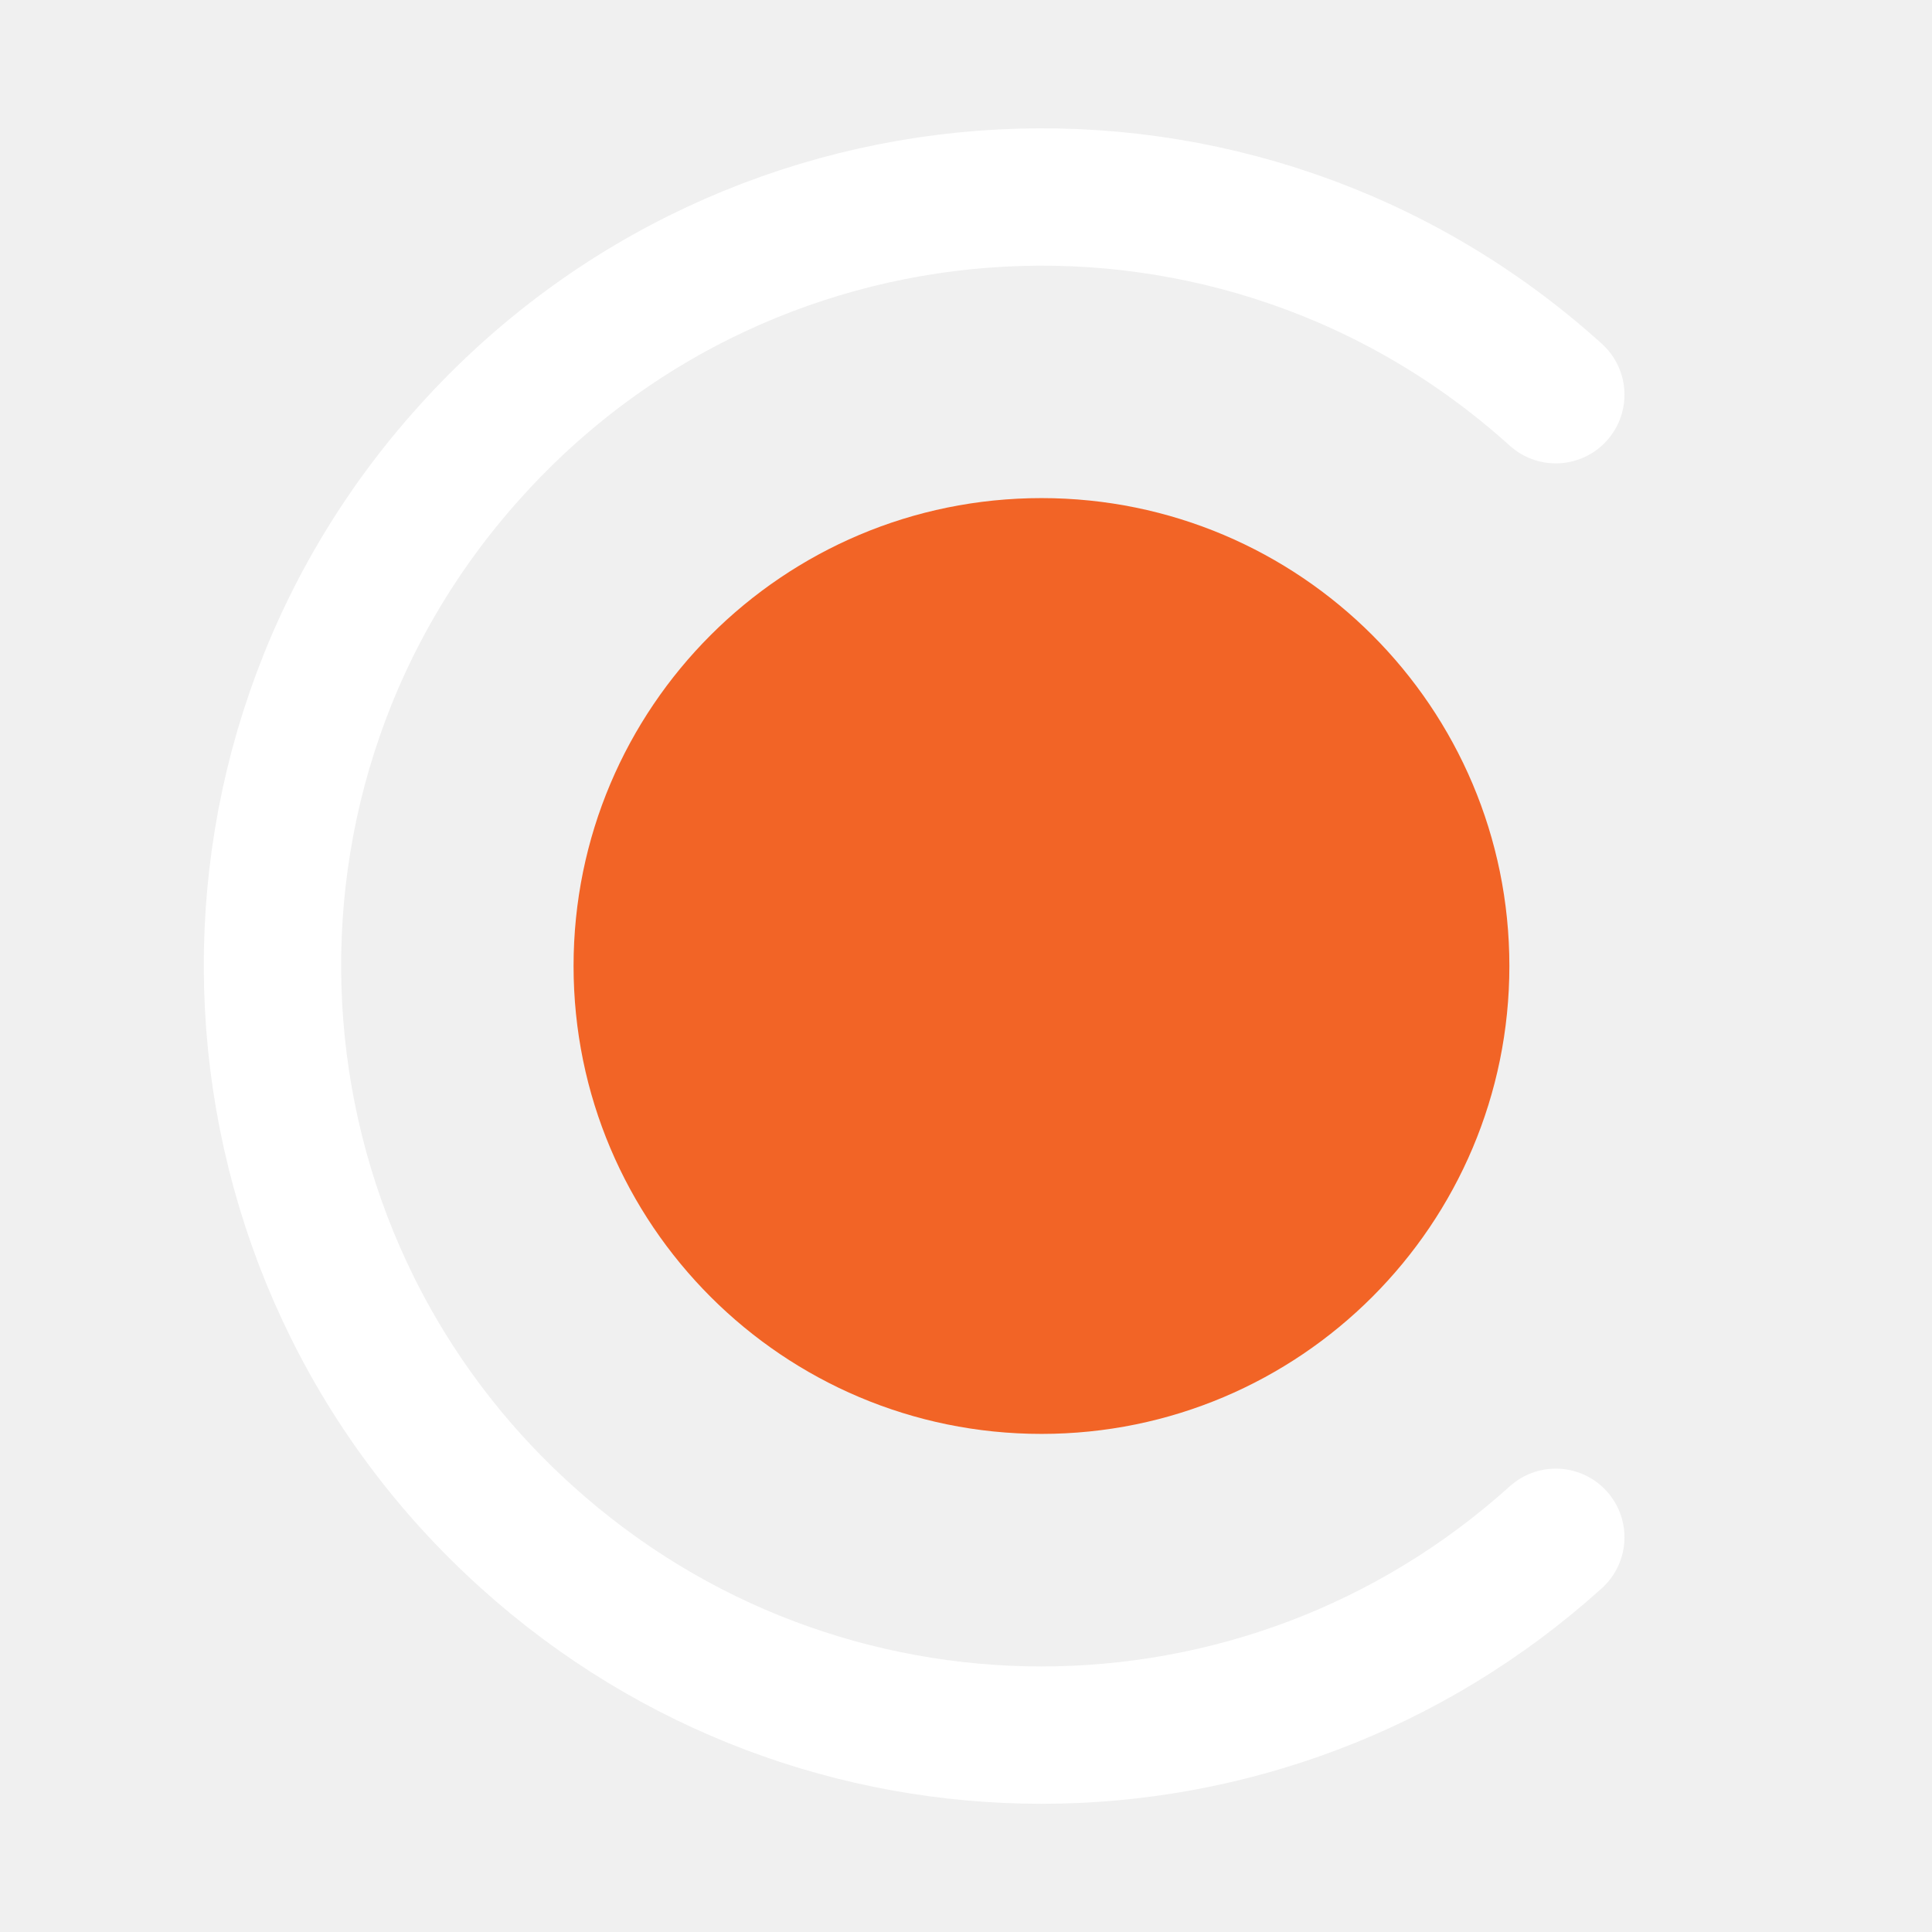
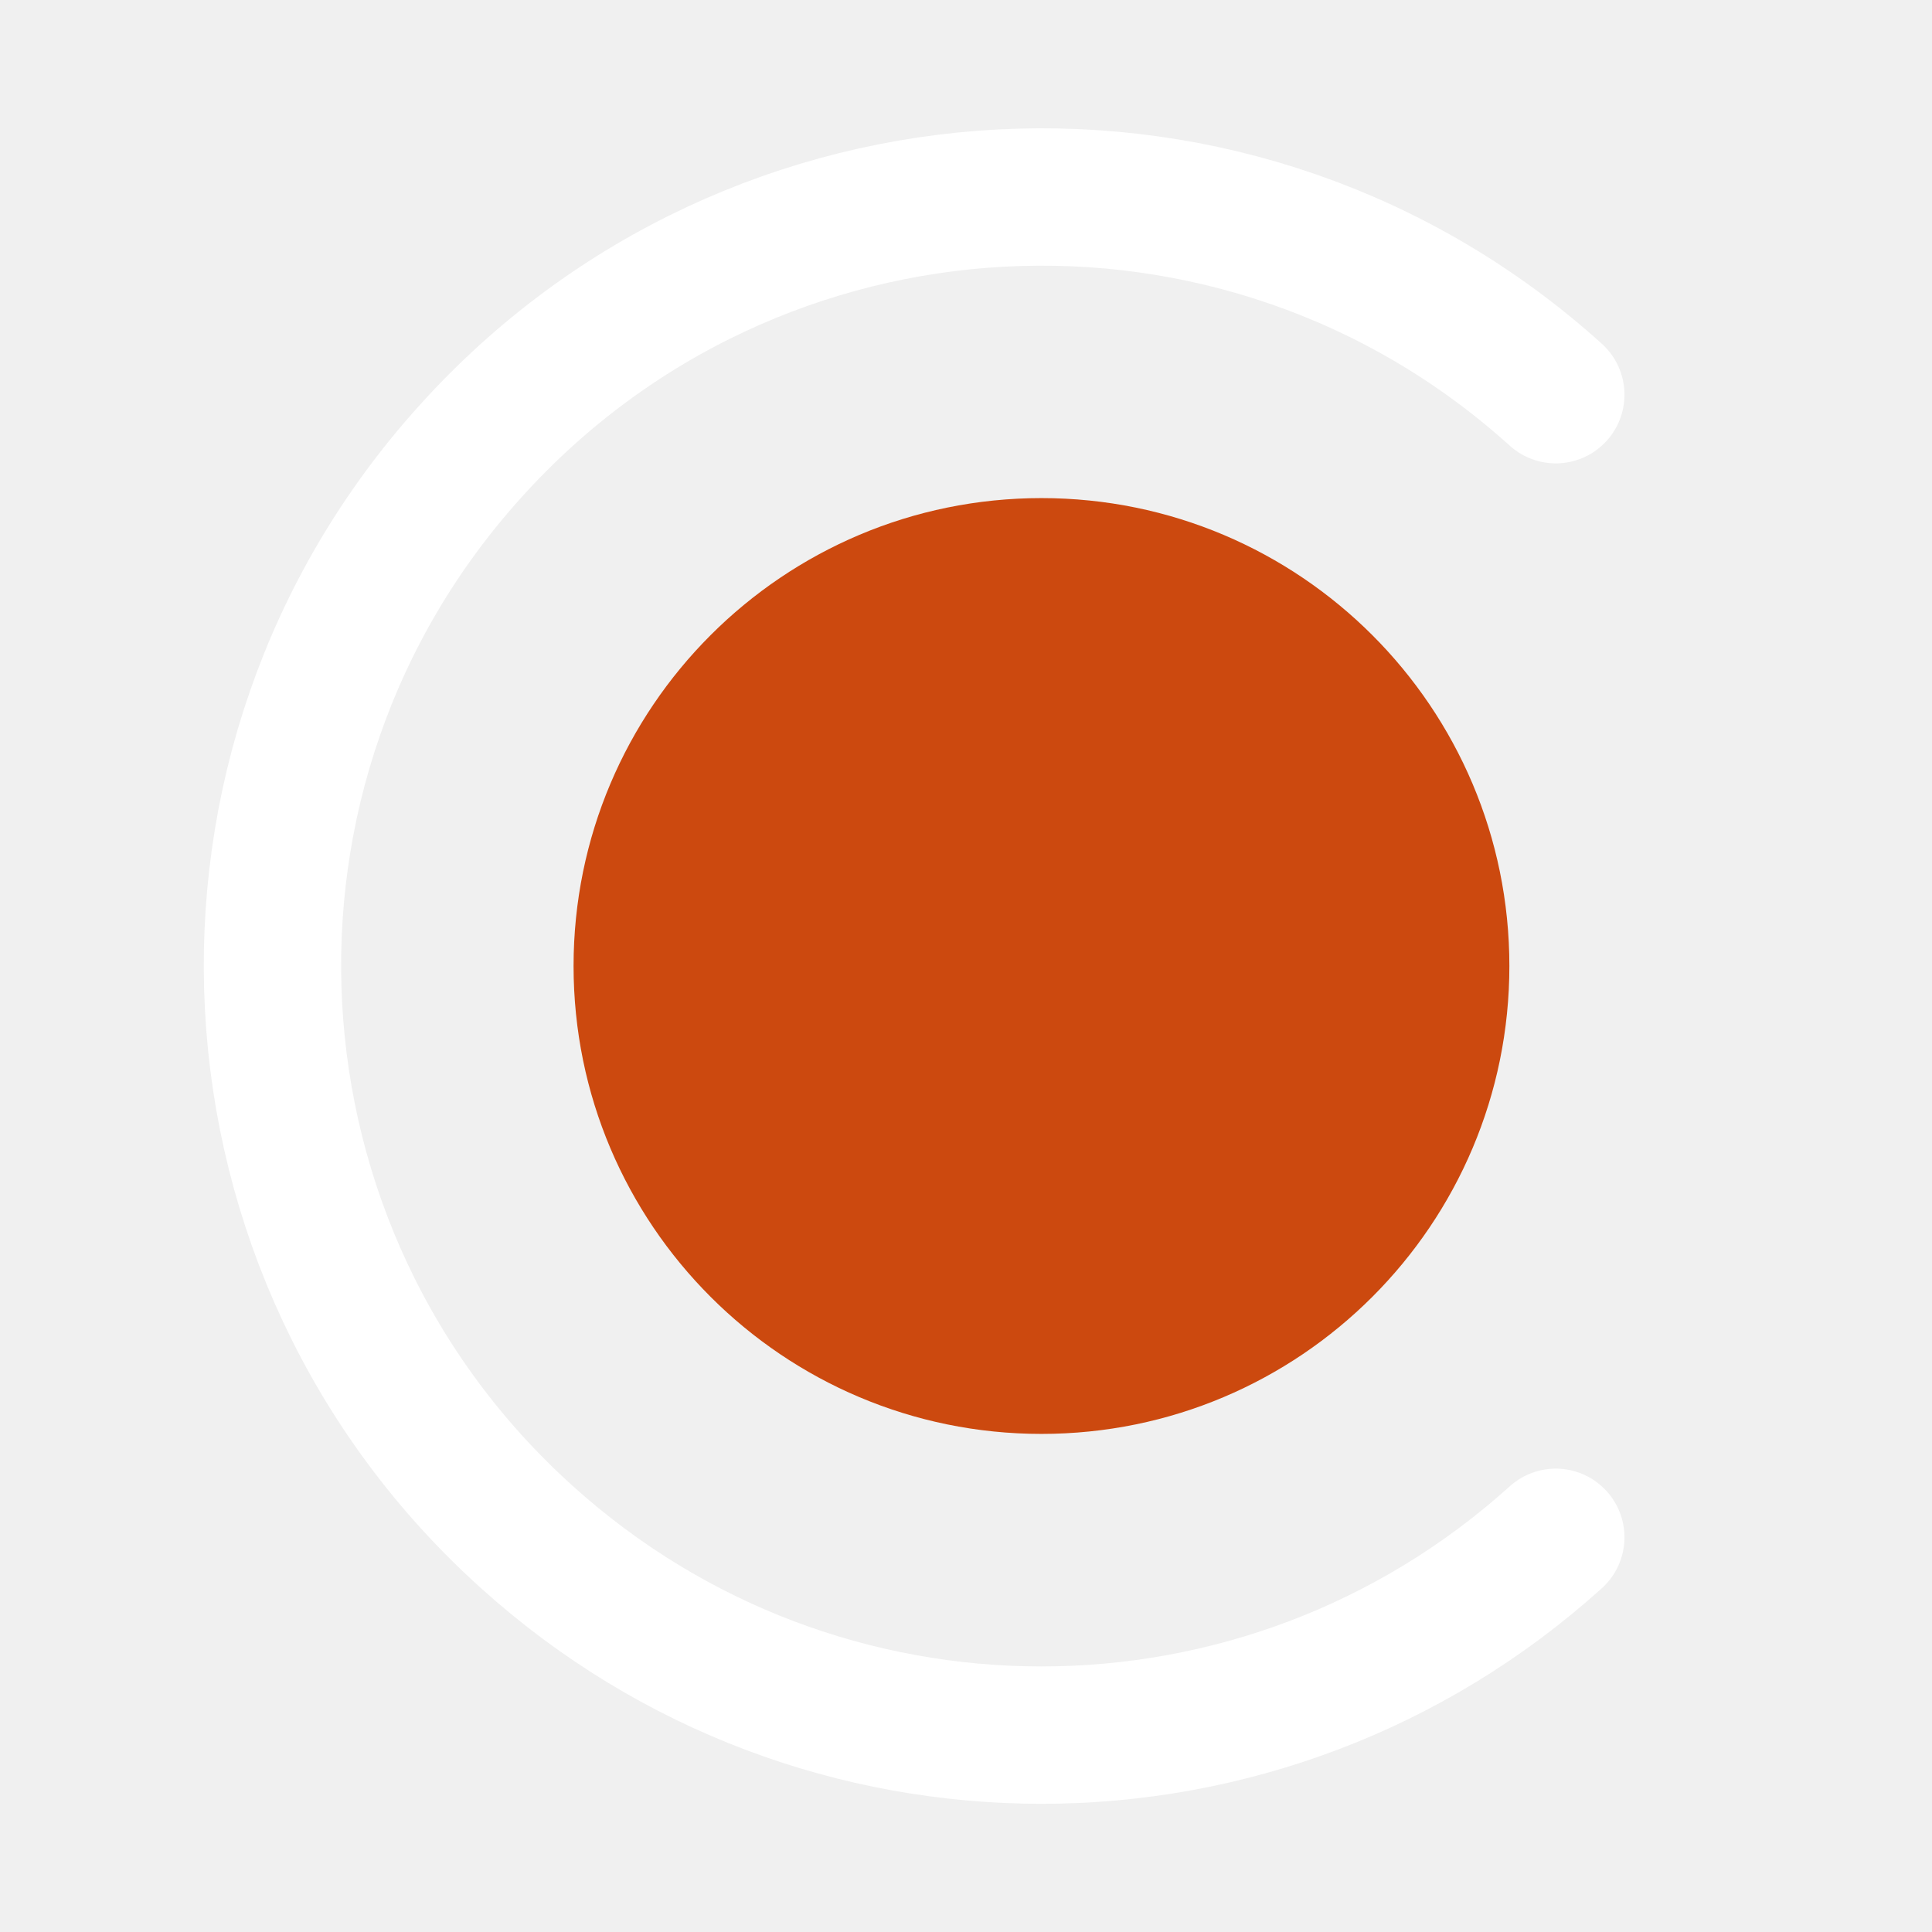
<svg xmlns="http://www.w3.org/2000/svg" viewBox="0 0 512 512" role="img" aria-label="Curyo">
  <path d="M 412.3 104.6 C 328.8 29.2 199.9 36 124.6 119.7 C 49.2 203.2 56 332.1 139.7 407.4 C 217.2 477.3 334.8 477.3 412.3 407.4" fill="none" stroke="#ffffff" stroke-width="36.4" stroke-linecap="round" stroke-linejoin="round" />
-   <circle cx="276" cy="256" r="124" fill="#F26426" />
+   <circle cx="276" cy="256" r="124" fill="#CC490F" />
</svg>
